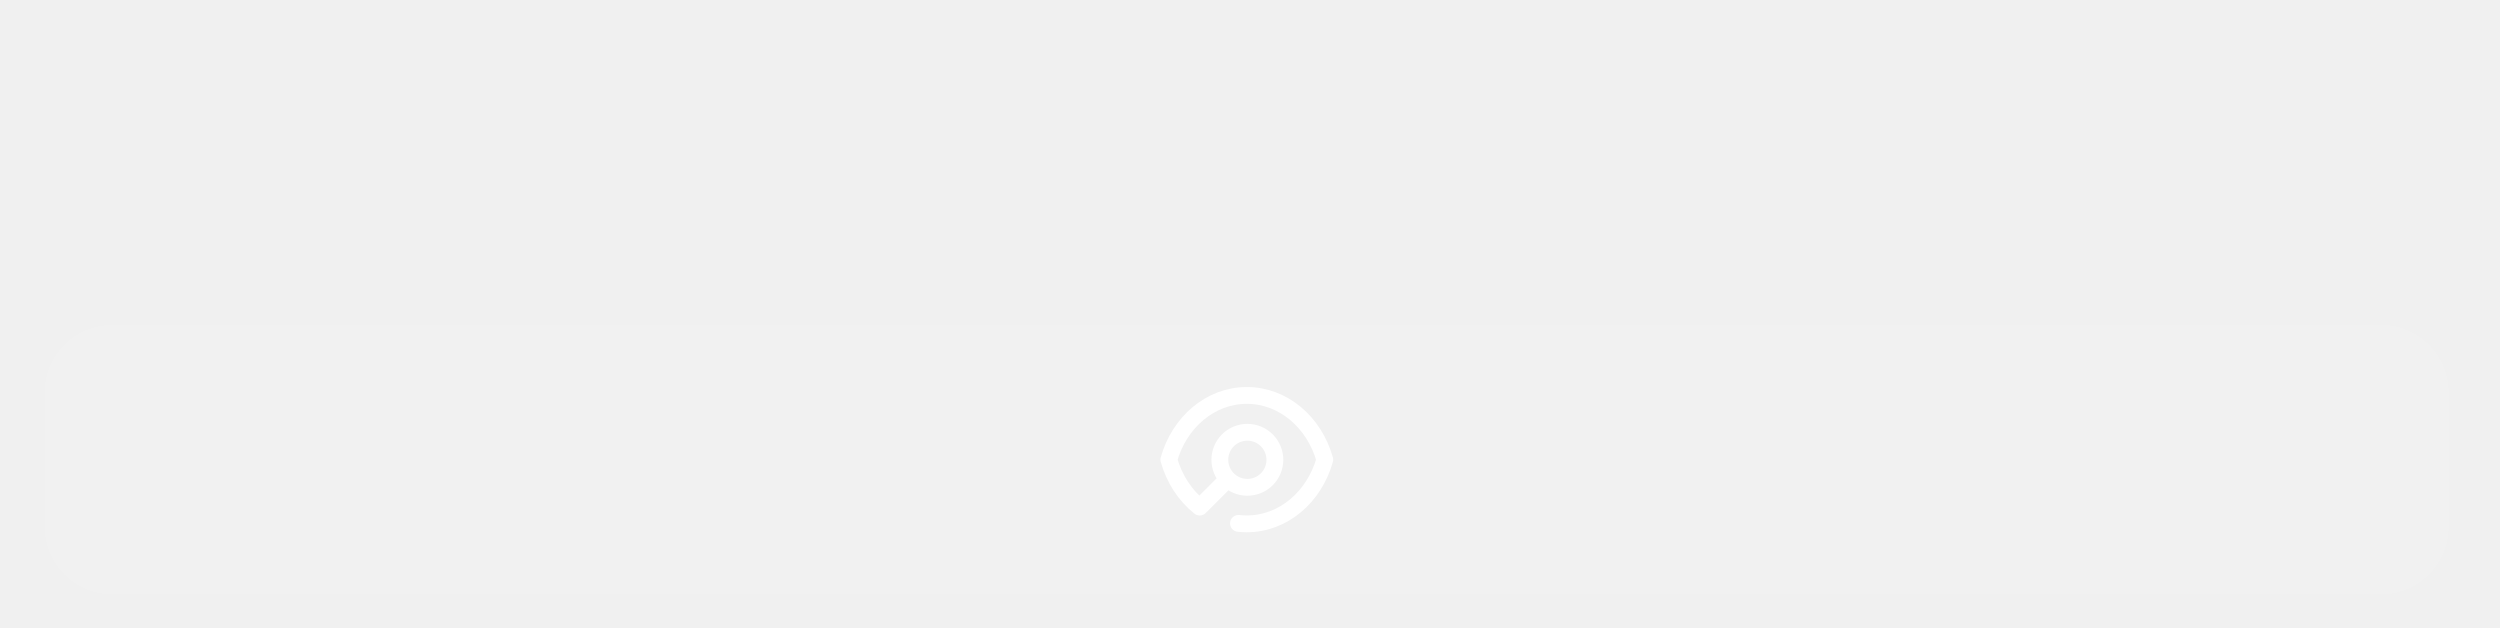
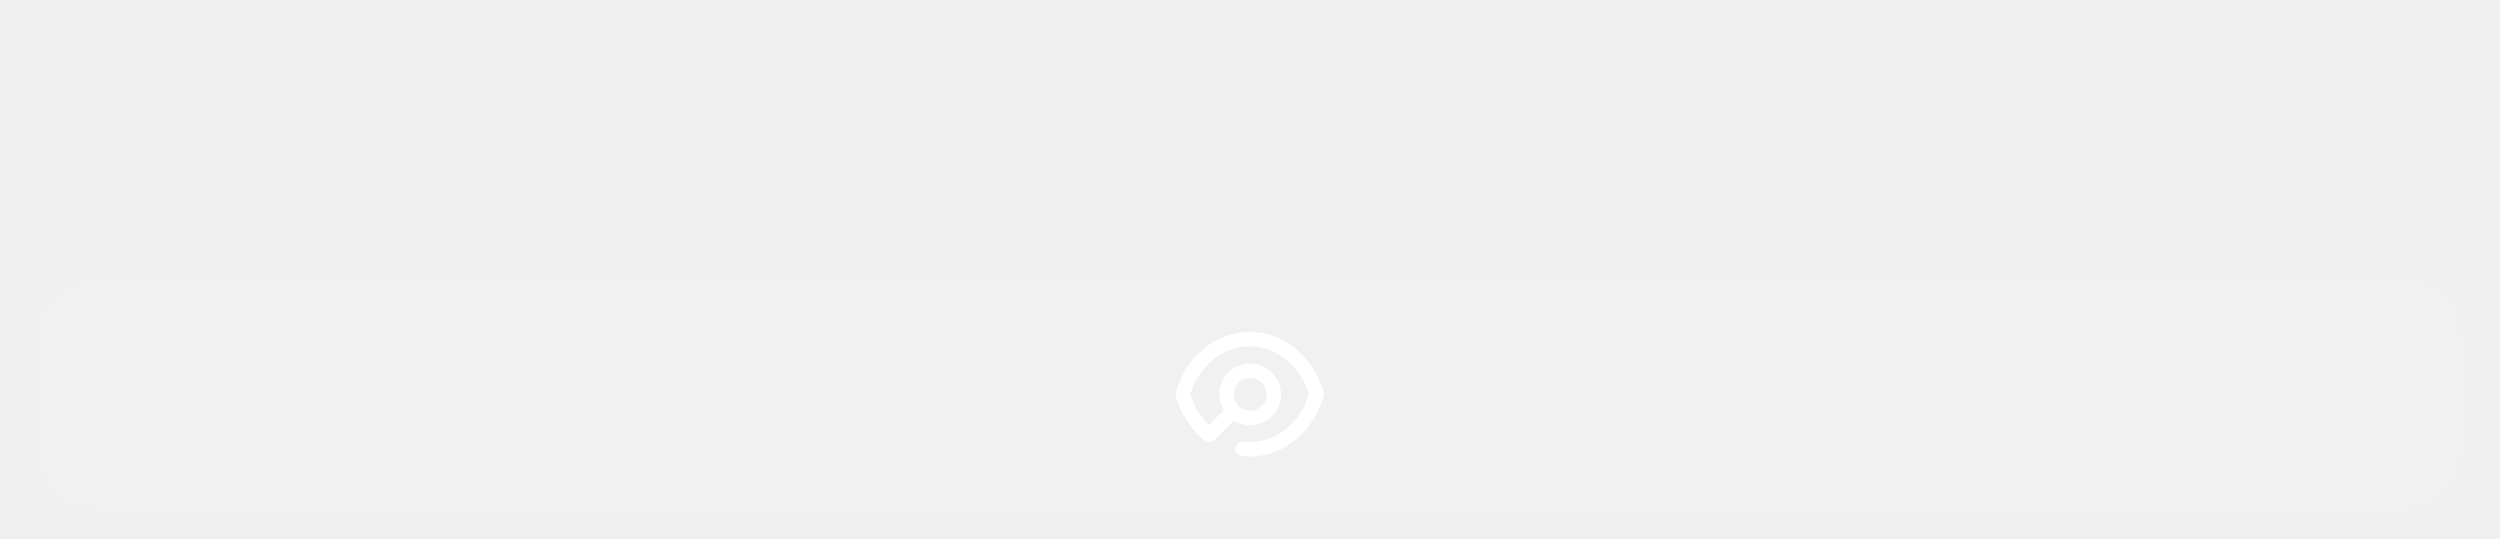
- <svg xmlns="http://www.w3.org/2000/svg" clip-rule="evenodd" fill-rule="evenodd" stroke-linecap="round" stroke-linejoin="round" viewBox="0 0 223 56">
+ <svg xmlns="http://www.w3.org/2000/svg" clip-rule="evenodd" fill-rule="evenodd" stroke-linecap="round" stroke-linejoin="round" viewBox="0 0 260 56">
  <clipPath id="a">
-     <path clip-rule="evenodd" d="m103.25 41c0-3.771 0-5.657 1.172-6.828 1.171-1.172 3.057-1.172 6.828-1.172s5.657 0 6.828 1.172c1.172 1.171 1.172 3.057 1.172 6.828s0 5.657-1.172 6.828c-1.171 1.172-3.057 1.172-6.828 1.172s-5.657 0-6.828-1.172c-1.172-1.171-1.172-3.057-1.172-6.828z" />
+     <path clip-rule="evenodd" d="m122 41c0-3.771 0-5.657 1.172-6.828 1.171-1.172 3.057-1.172 6.828-1.172s5.657 0 6.828 1.172c1.172 1.171 1.172 3.057 1.172 6.828s0 5.657-1.172 6.828c-1.171 1.172-3.057 1.172-6.828 1.172s-5.657 0-6.828-1.172c-1.172-1.171-1.172-3.057-1.172-6.828z" />
  </clipPath>
-   <path d="m218.403 35c0-3.311-2.689-6-6-6h-202.4c-3.312 0-6 2.689-6 6v12c0 3.311 2.688 6 6 6h202.4c3.311 0 6-2.689 6-6z" fill="#fff" fill-opacity=".1" />
+   <path d="m256 35c0-3.311-2.689-6-6-6h-240c-3.312 0-6 2.689-6 6v12c0 3.311 2.688 6 6 6h240c3.311 0 6-2.689 6-6z" fill="#fff" fill-opacity=".1" />
  <g clip-path="url(#a)">
-     <path d="m107.014 45.232c-1.289-1.023-2.269-2.504-2.753-4.232.929-3.319 3.692-5.727 6.955-5.727s6.026 2.408 6.954 5.727c-.928 3.319-3.691 5.727-6.954 5.727-.252 0-.499-.014-.745-.041m-3.312-1.595 2.356-2.356m0 0c.456.464 1.078.728 1.73.734.651.005 1.277-.248 1.741-.705s.728-1.079.734-1.73c.005-.651-.249-1.277-.705-1.742-.457-.464-1.079-.728-1.73-.733s-1.278.248-1.742.705c-.464.456-.728 1.079-.733 1.73s.248 1.277.705 1.741z" fill="none" stroke="#fff" stroke-width="1.5" />
+     <path d="m125.764 45.232c-1.289-1.023-2.269-2.504-2.753-4.232.929-3.319 3.692-5.727 6.955-5.727s6.026 2.408 6.954 5.727c-.928 3.319-3.691 5.727-6.954 5.727-.252 0-.499-.014-.745-.041m-3.312-1.595 2.356-2.356m0 0c.456.464 1.078.728 1.73.734.651.005 1.277-.248 1.741-.705s.728-1.079.734-1.73c.005-.651-.249-1.277-.705-1.742-.457-.464-1.079-.728-1.73-.733s-1.278.248-1.742.705c-.464.456-.728 1.079-.733 1.73s.248 1.277.705 1.741z" fill="none" stroke="#fff" stroke-width="1.5" />
  </g>
</svg>
